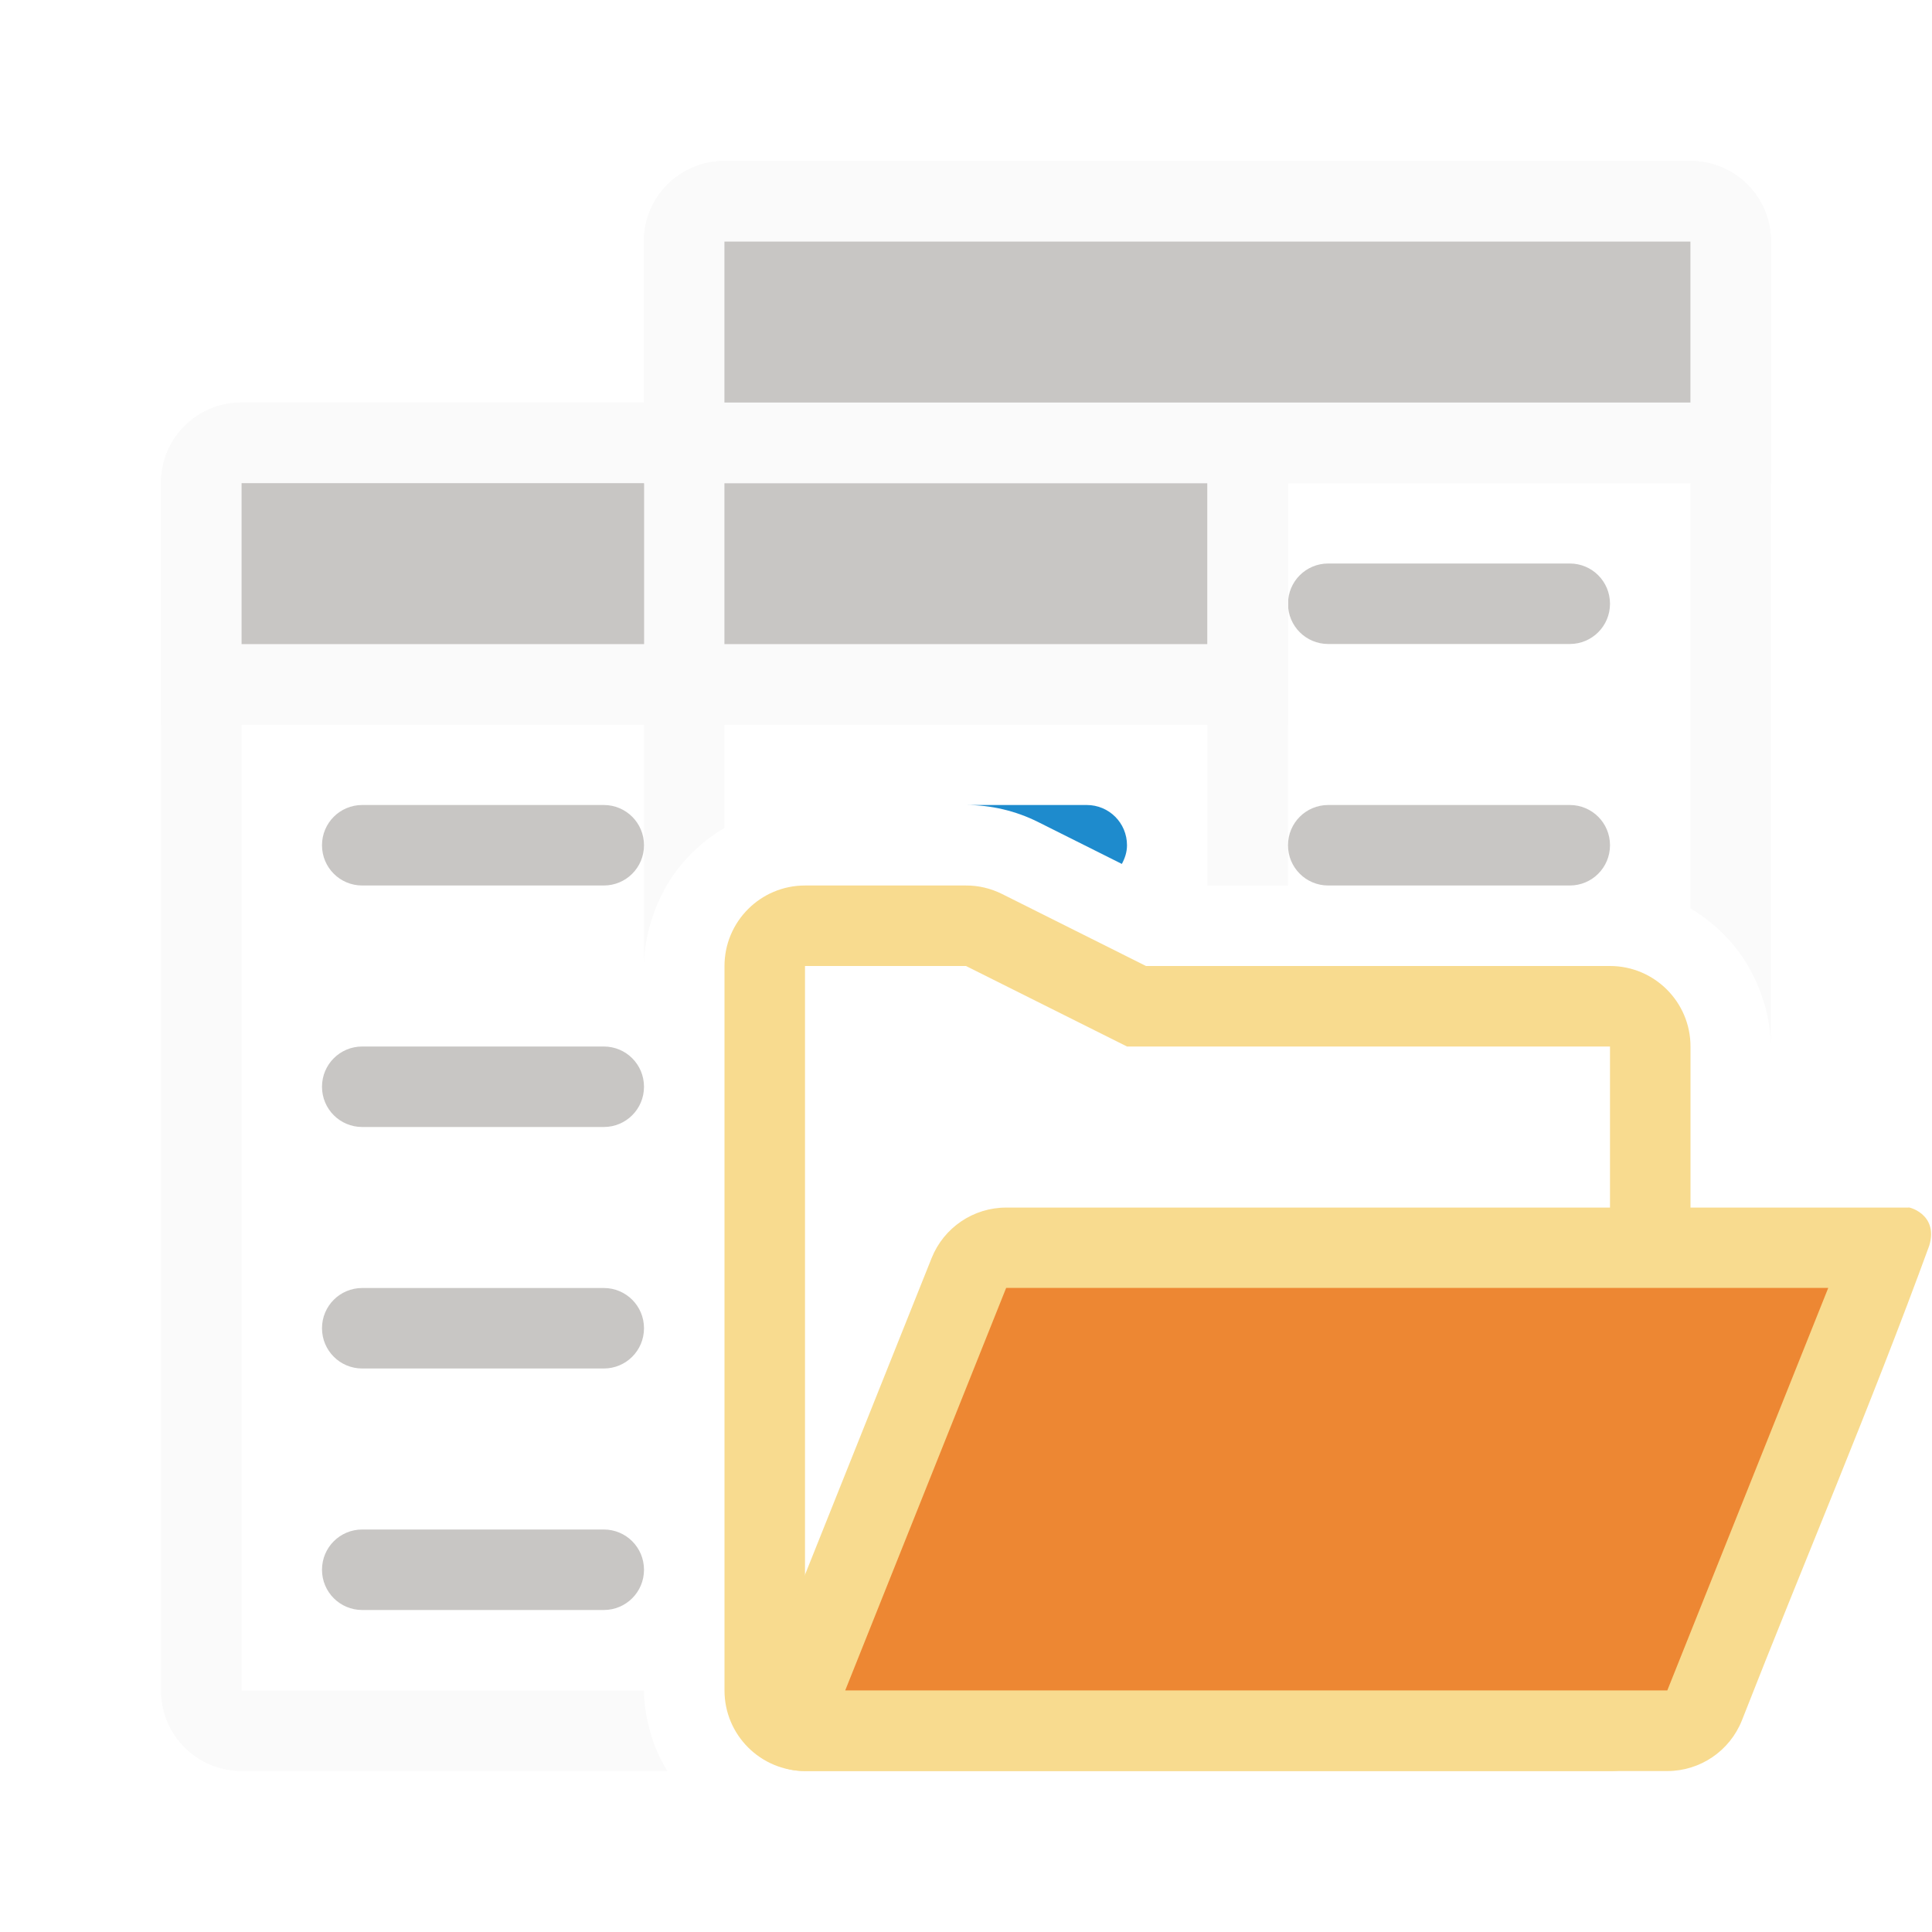
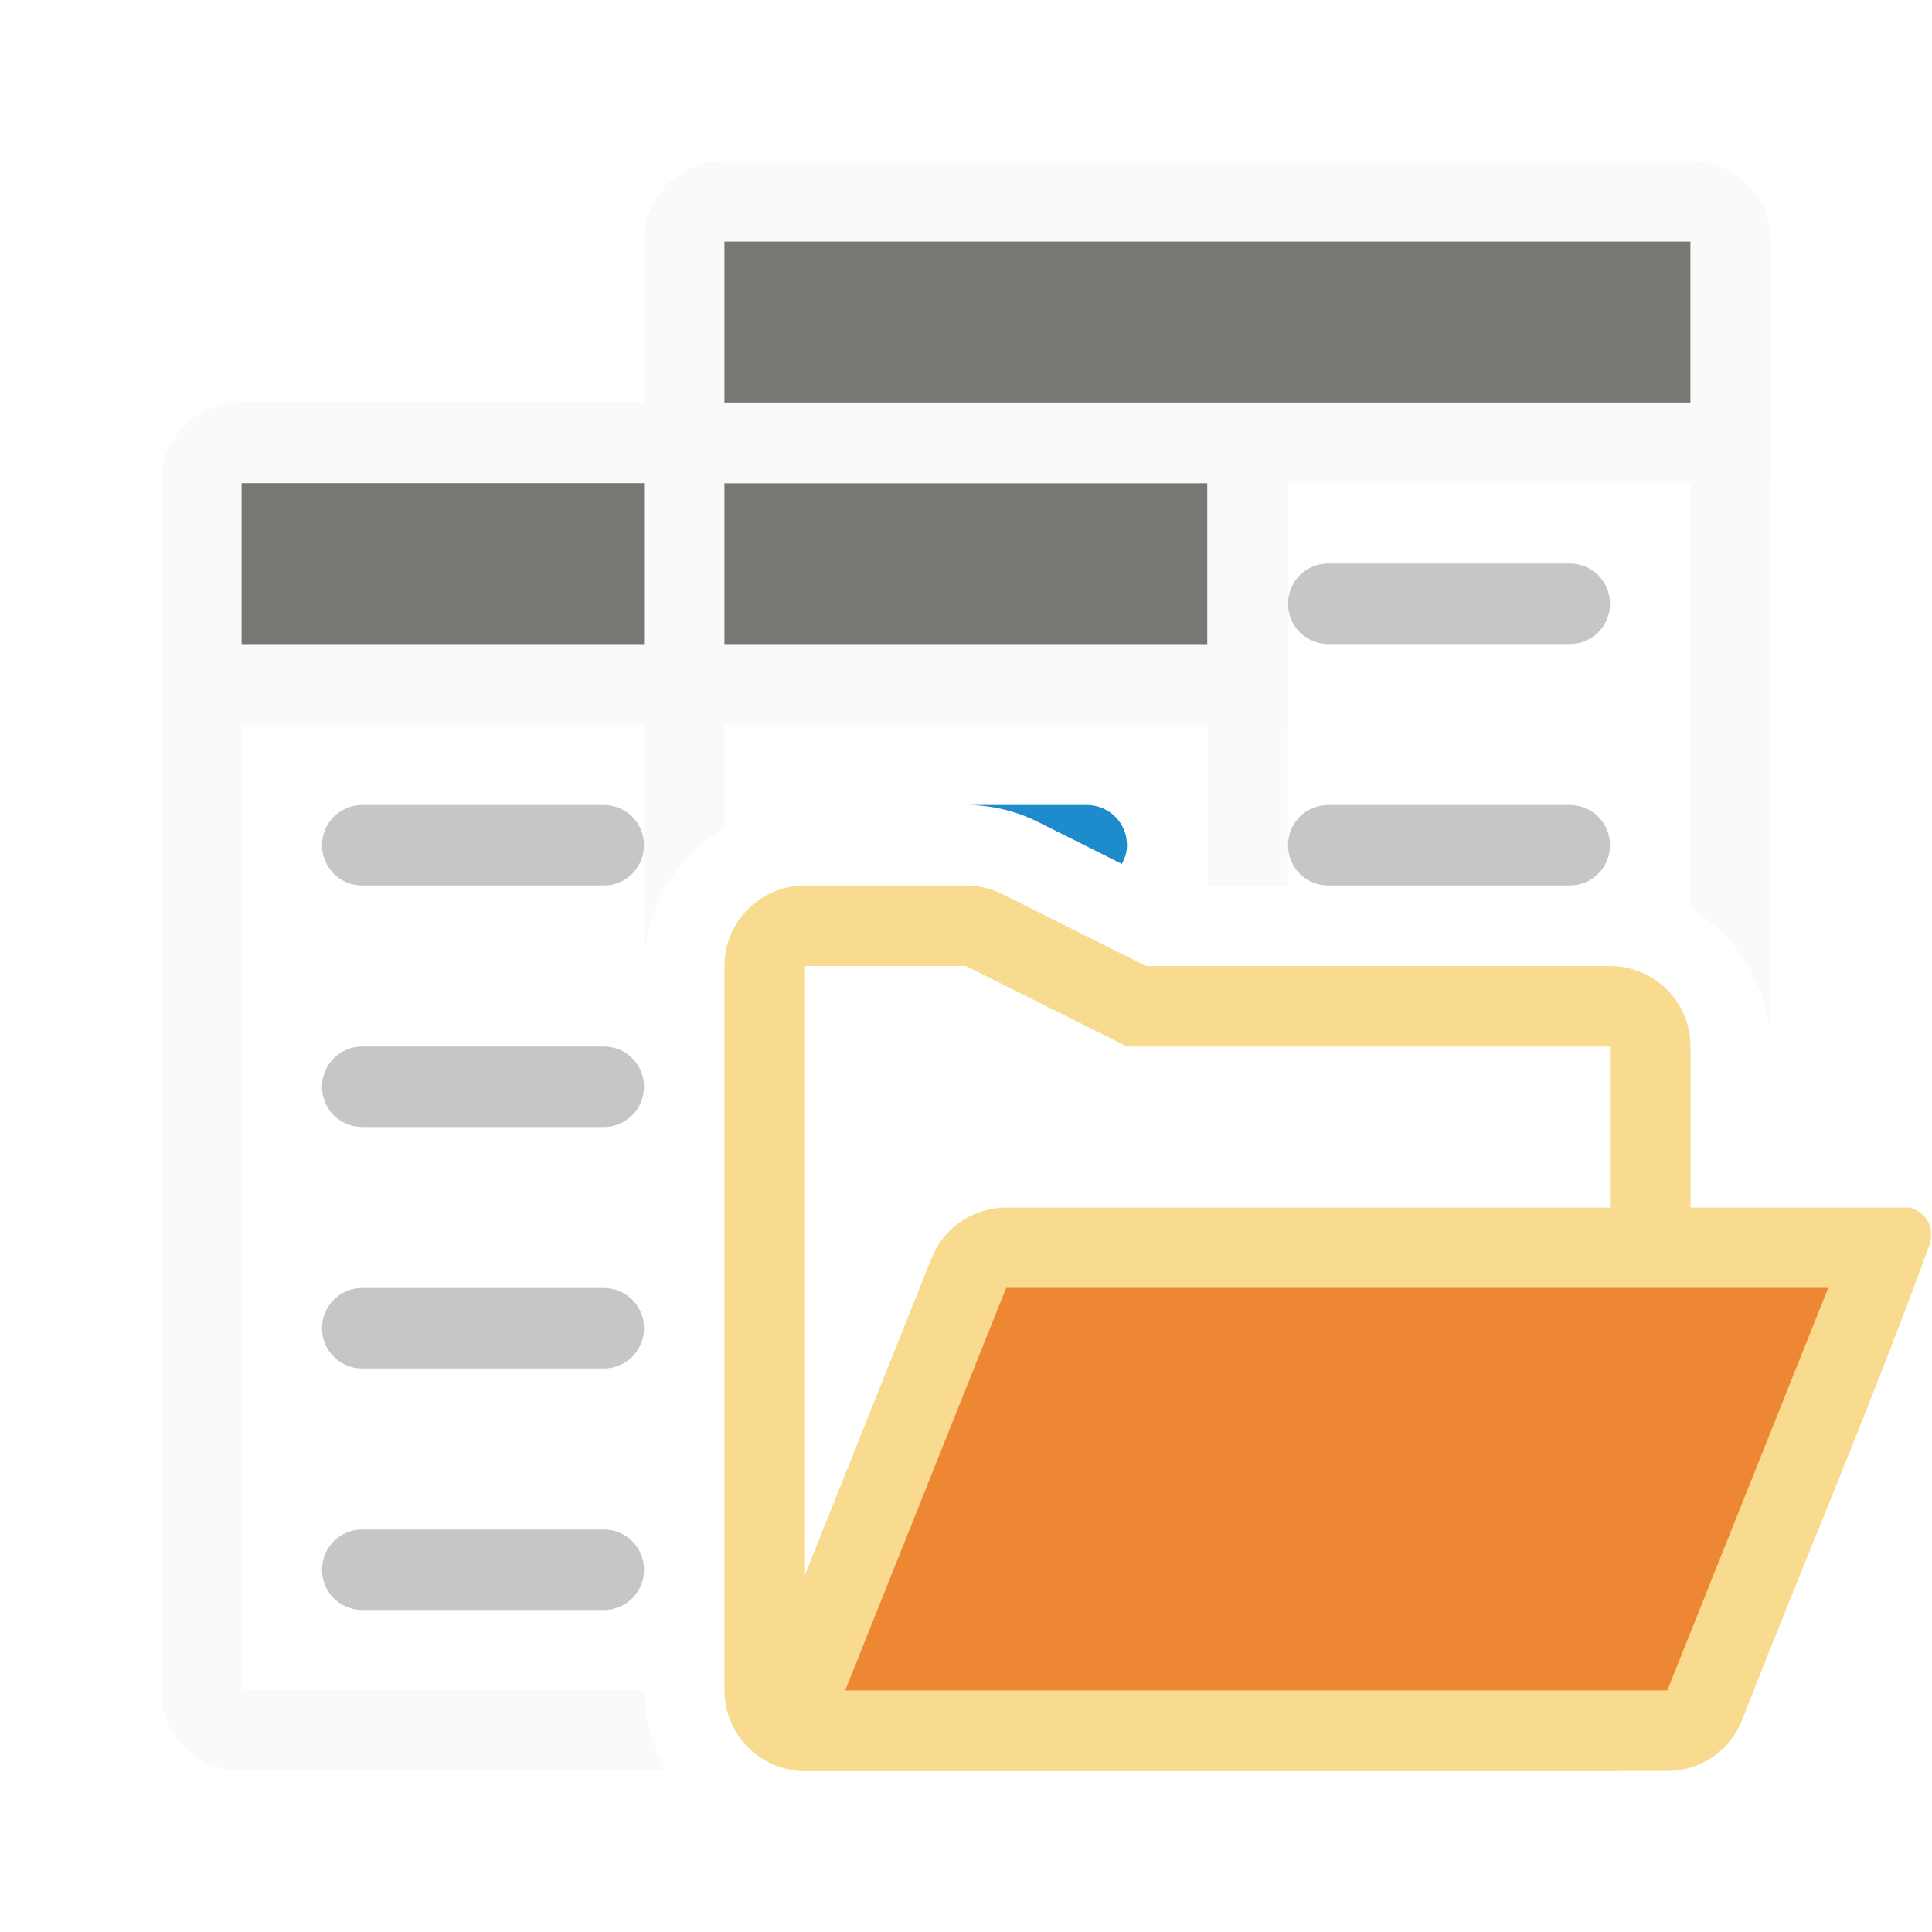
<svg xmlns="http://www.w3.org/2000/svg" height="24" viewBox="0 0 6.35 6.35" width="24">
  <g stroke-width=".265">
    <g transform="translate(0 -290.65)">
      <g stroke-width="1" transform="matrix(.2645833 0 0 .2645833 0 290.65)">
        <path d="m9 2c-.554 0-1 .446-1 1v2h-5c-.554 0-1 .446-1 1v15c0 .554.446 1 1 1h5.289c-0-.001 0-.001 0-.002-.086-.14-.155-.29-.203-.451-.005-.015-.007-.03-.012-.045-.044-.16-.074-.327-.074-.502h-5v-12h5v3c0-.166.027-.326.066-.48.01-.039.023-.075.035-.113.04-.125.091-.244.154-.357.014-.025.026-.05.041-.074.174-.285.415-.521.703-.691v-1.283h6v2h1v-5h5v5.283c.288.17.529.406.703.691.015.024.027.049.041.074.063.113.114.232.154.357.012.038.025.074.035.113.039.155.066.315.066.48v-10c0-.554-.446-1-1-1z" fill="#fafafa" />
        <g fill="#98989d">
          <path d="m16.5 7c-.277 0-.5.223-.5.5s.223.5.5.5h3c.277 0 .5-.223.5-.5s-.223-.5-.5-.5zm-12 3c-.277 0-.5.223-.5.5s.223.5.5.5h3c.277 0 .5-.223.5-.5s-.223-.5-.5-.5zm12 0c-.277 0-.5.223-.5.5s.223.5.5.5h3c.277 0 .5-.223.5-.5s-.223-.5-.5-.5zm-12 3c-.277 0-.5.223-.5.5s.223.5.5.5h3c.277 0 .5-.223.5-.5s-.223-.5-.5-.5zm0 3c-.277 0-.5.223-.5.5s.223.5.5.5h3c.277 0 .5-.223.5-.5s-.223-.5-.5-.5zm0 3c-.277 0-.5.223-.5.5s.223.5.5.5h3c.277 0 .5-.223.5-.5s-.223-.5-.5-.5z" fill="#c8c6c4" />
          <path d="m12 10c.31-0.0.617.072.895.211l1.041.521c.038-.07.064-.147.064-.232 0-.277-.223-.5-.5-.5z" fill="#1e8bcd" />
        </g>
      </g>
      <path d="m.794 291.973c-.147 0-.265.118-.265.265v.529.265h.265 3.175.265v-.265-.529c0-.147-.118-.265-.265-.265z" fill="#fafafa" />
-       <path d="m.794 292.238v.529h1.323v-.529zm1.587 0v.529h1.587v-.529z" fill="#c8c6c4" />
+       <path d="m.794 292.238v.529h1.323v-.529zm1.587 0v.529h1.587v-.529z" fill="#797774" />
      <path d="m2.381 291.179c-.147 0-.265.118-.265.265v.529.265h.265 3.175.265v-.265-.529c0-.147-.118-.265-.265-.265z" fill="#fafafa" />
-       <path d="m2.381 291.444h3.175v.529h-3.175z" fill="#c8c6c4" />
+       <path d="m2.381 291.444h3.175v.529h-3.175z" fill="#797774" />
    </g>
    <g fill-rule="evenodd">
      <path d="m10 11c-.552 0-1.0.448-1 1v9c0.0.552.448 1 1 1h10c.552-0.0 1-.448 1-1v-8c-0-.552-.448-1-1-1h-5.764l-1.789-.895c-.139-.069-.292-.106-.447-.105zm0 1h2l2 1h6v8h-10z" fill="#f8db8f" stroke-width="1" transform="scale(.2645833)" />
      <path d="m3.307 3.969c-.108 0-.205.066-.245.166l-.529 1.323c-.069.174-.074.363.113.363h2.834c.108-0.0.205-.066.245-.166.204-.521.424-1.035.616-1.561.032-.107-.075-.129-.068-.125z" fill="#f8db8f" />
      <path d="m3.307 4.233-.529 1.323h2.702l.529-1.323z" fill="#ed8733" />
    </g>
  </g>
</svg>
